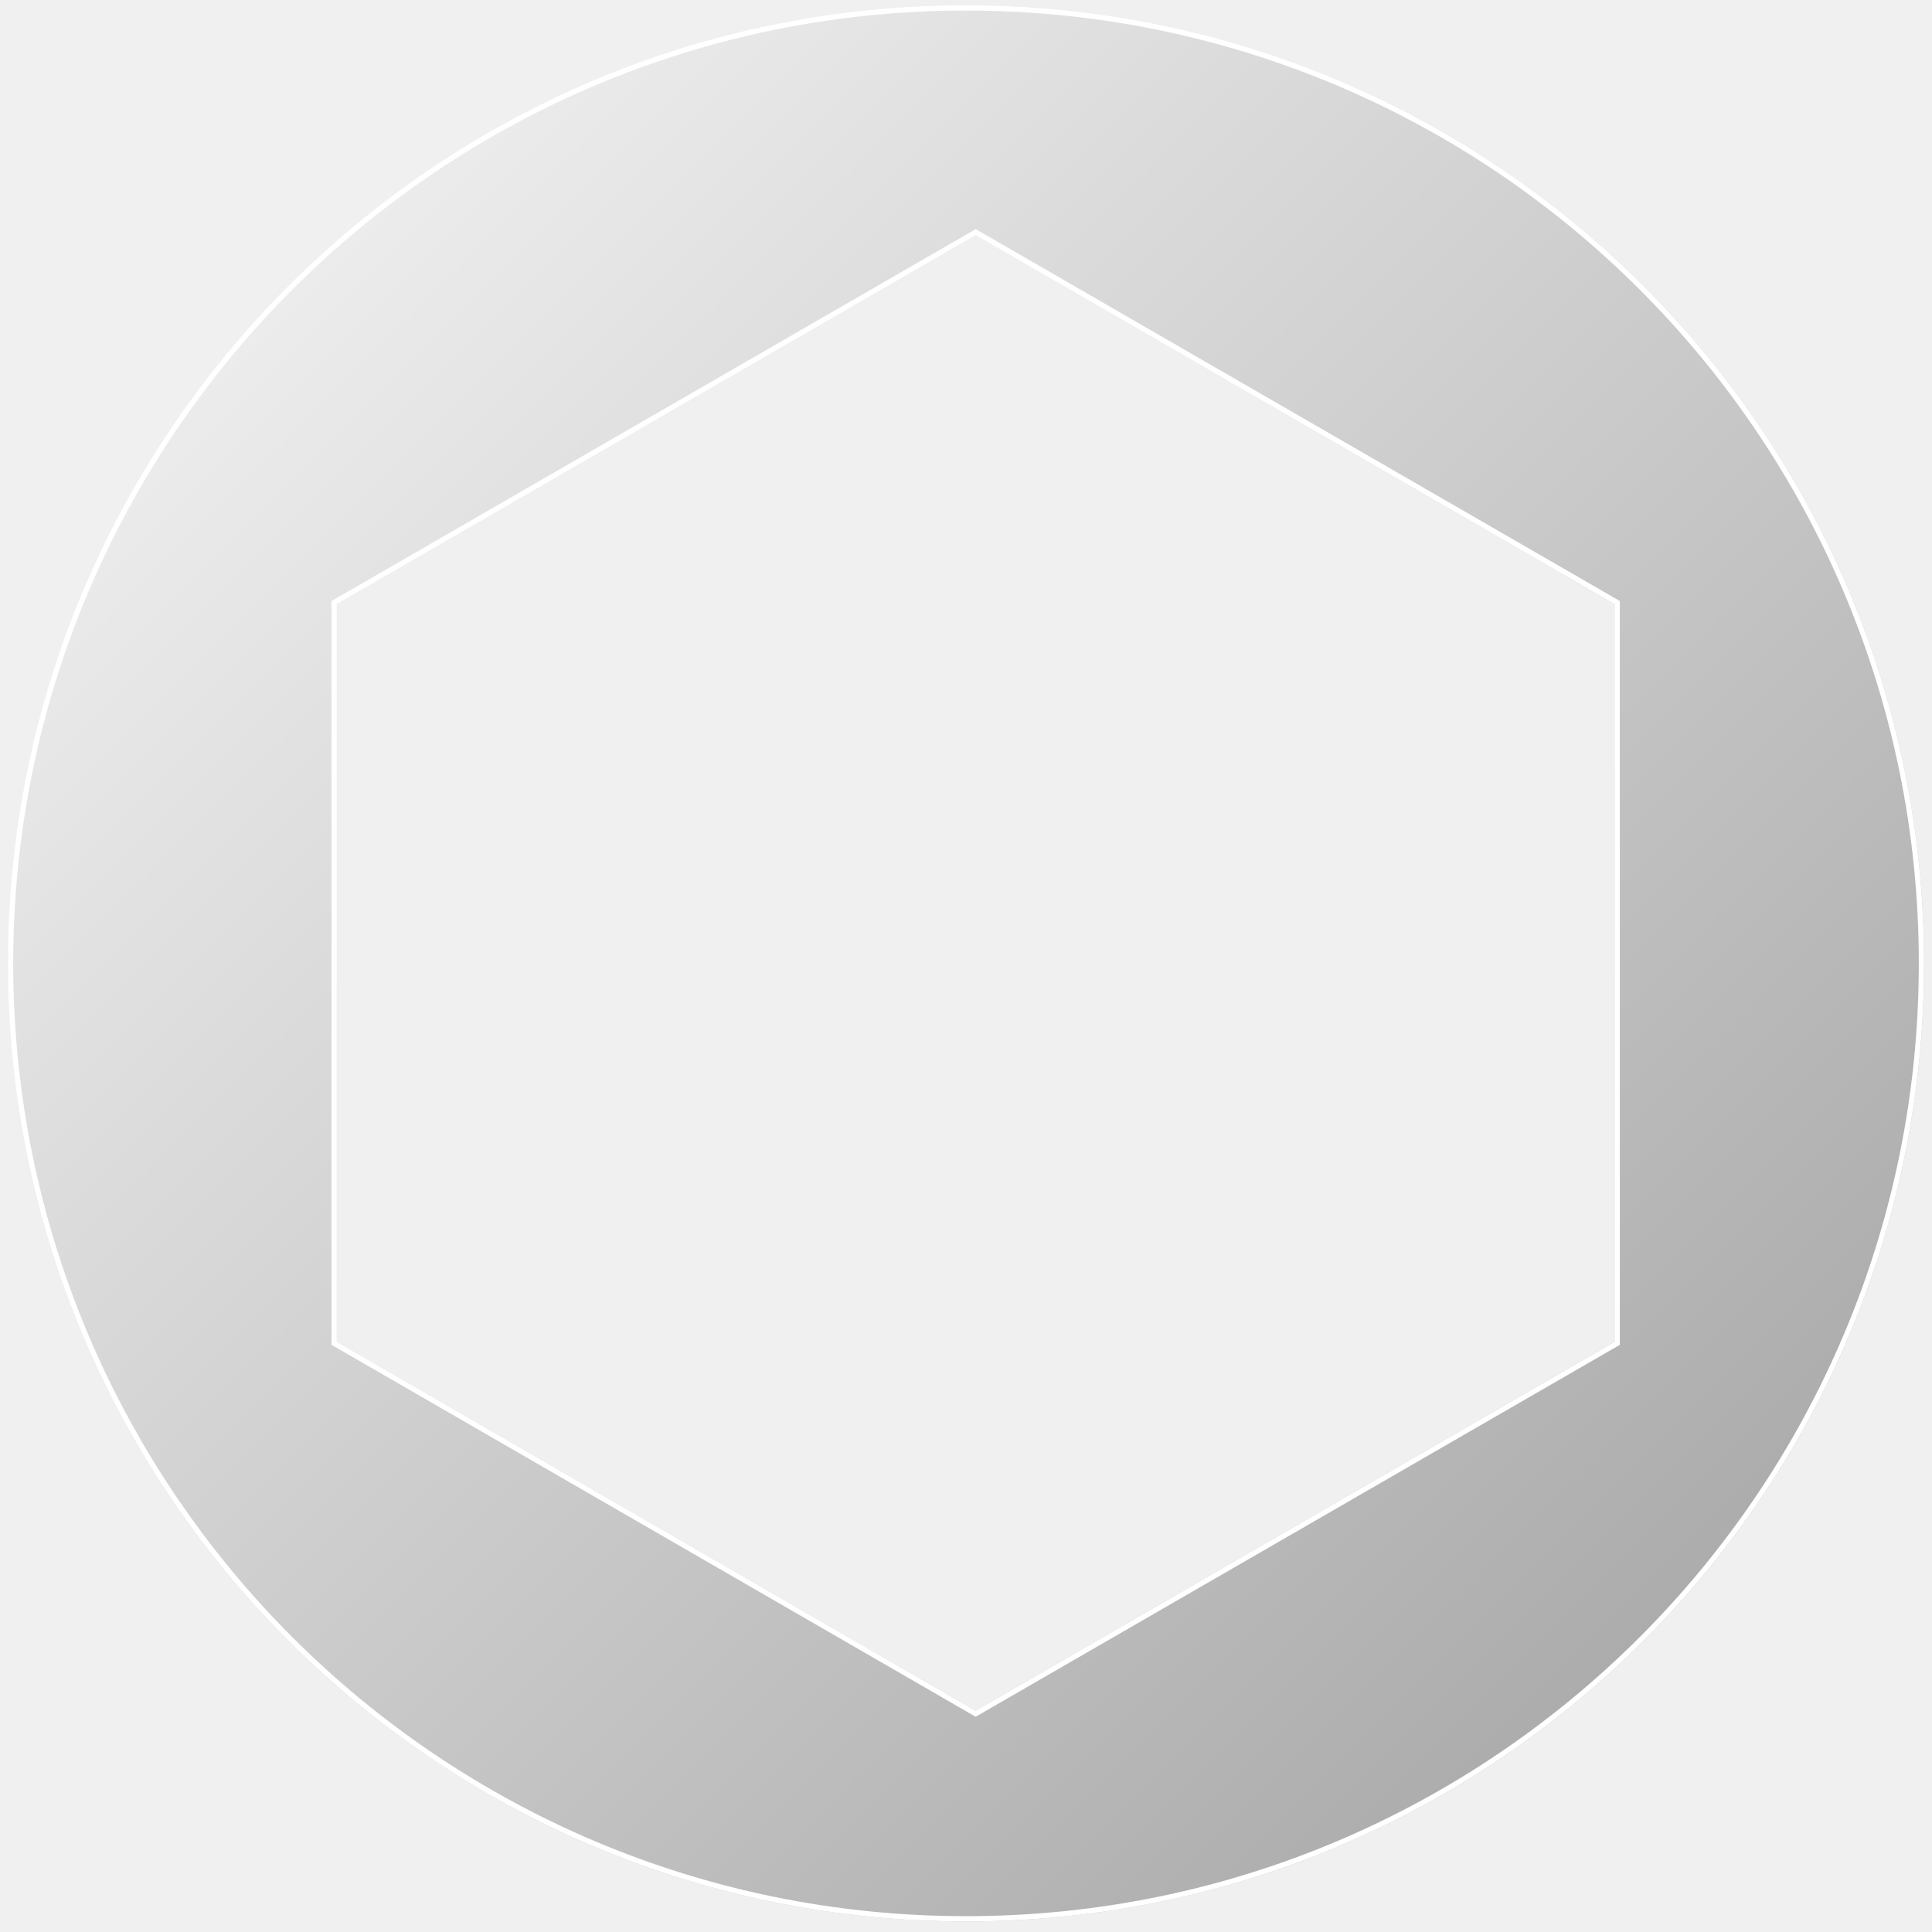
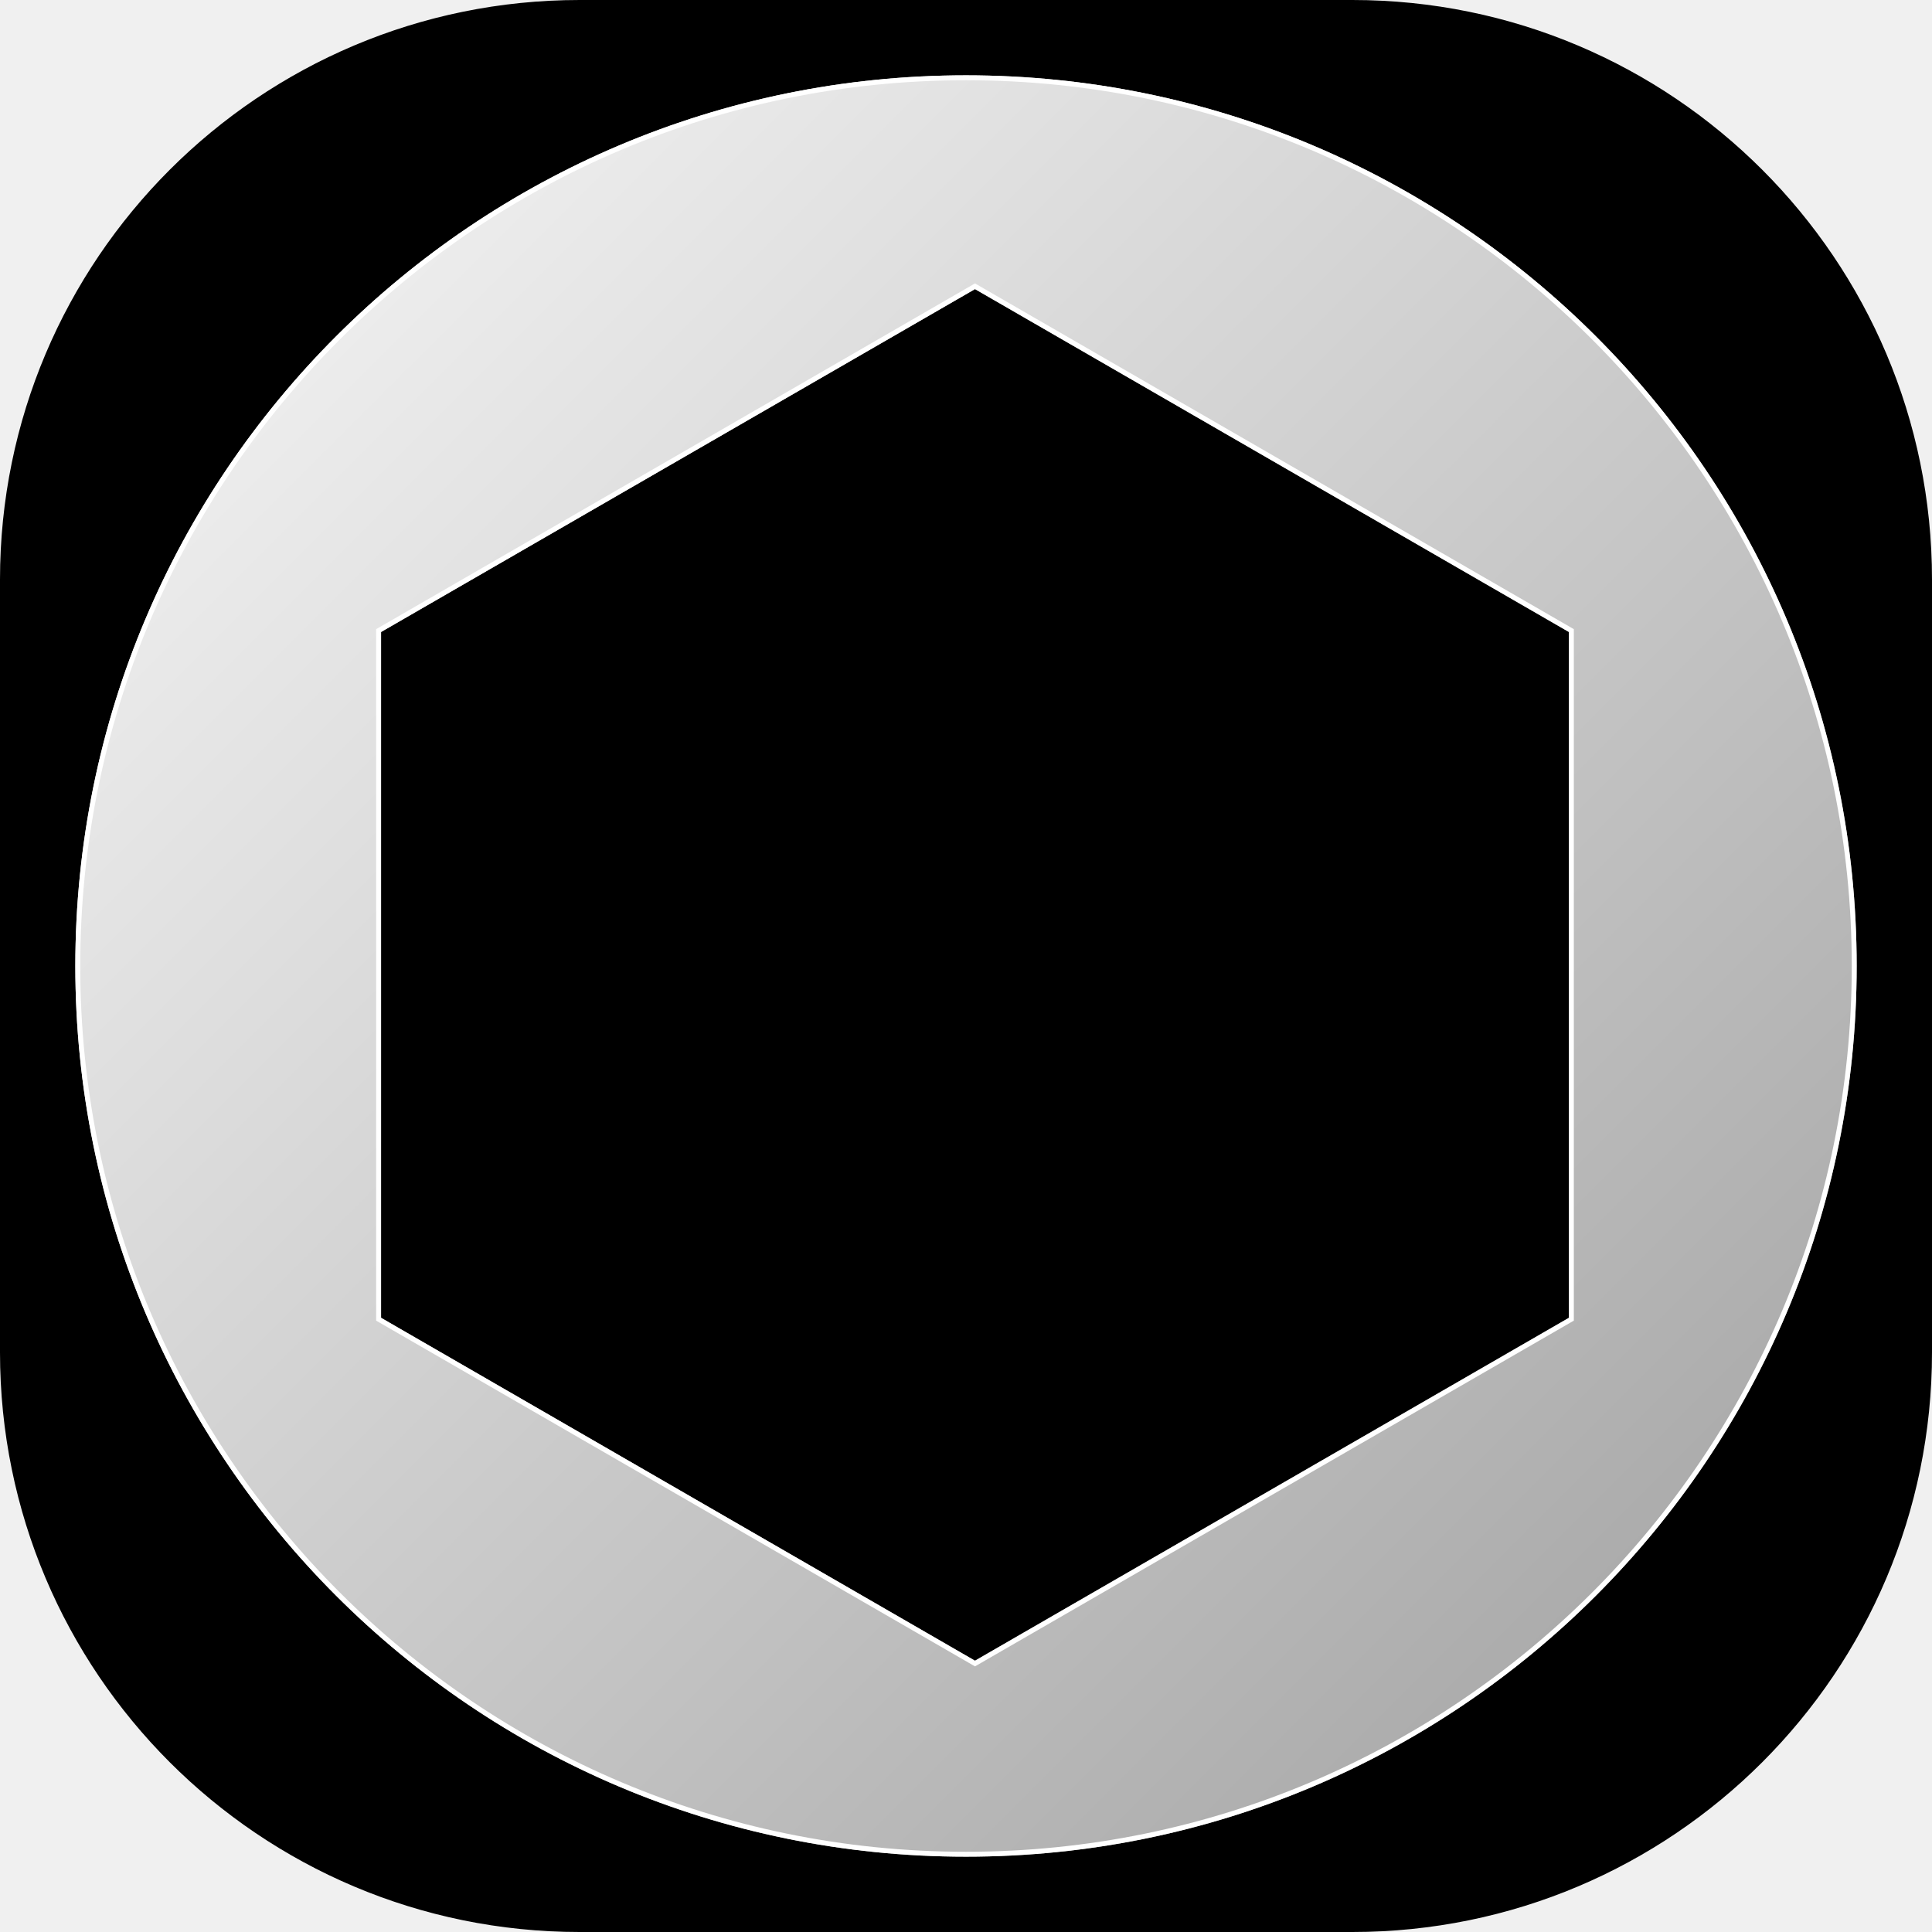
- <svg xmlns="http://www.w3.org/2000/svg" width="500" height="500" viewBox="67.5 68 366 366" fill="none">
-   <mask id="path-2-inside-1_1067_15" fill="white">
-     <path d="M250.5 69C350.74 69 432 150.26 432 250.5C432 350.74 350.74 432 250.5 432C150.26 432 69 350.74 69 250.5C69 150.26 150.26 69 250.5 69ZM131.301 182.436V322.19L252.332 392.068L373.363 322.19V182.436L252.332 112.558L131.301 182.436Z" />
-   </mask>
-   <path d="M250.5 69C350.74 69 432 150.26 432 250.5C432 350.74 350.74 432 250.5 432C150.26 432 69 350.74 69 250.5C69 150.26 150.26 69 250.5 69ZM131.301 182.436V322.19L252.332 392.068L373.363 322.19V182.436L252.332 112.558L131.301 182.436Z" fill="url(#paint0_linear_1067_15)" />
-   <path d="M131.301 182.436L130.801 181.57L130.301 181.858V182.436H131.301ZM131.301 322.19H130.301V322.768L130.801 323.056L131.301 322.19ZM252.332 392.068L251.832 392.934L252.332 393.223L252.832 392.934L252.332 392.068ZM373.363 322.19L373.863 323.056L374.363 322.768V322.19H373.363ZM373.363 182.436H374.363V181.858L373.863 181.57L373.363 182.436ZM252.332 112.558L252.832 111.692L252.332 111.403L251.832 111.692L252.332 112.558ZM250.5 69V70C350.187 70 431 150.813 431 250.5H432H433C433 149.708 351.292 68 250.5 68V69ZM432 250.5H431C431 350.187 350.187 431 250.5 431V432V433C351.292 433 433 351.292 433 250.5H432ZM250.5 432V431C150.813 431 70 350.187 70 250.5H69H68C68 351.292 149.708 433 250.5 433V432ZM69 250.5H70C70 150.813 150.813 70 250.5 70V69V68C149.708 68 68 149.708 68 250.5H69ZM131.301 182.436H130.301V322.19H131.301H132.301V182.436H131.301ZM131.301 322.19L130.801 323.056L251.832 392.934L252.332 392.068L252.832 391.202L131.801 321.324L131.301 322.19ZM252.332 392.068L252.832 392.934L373.863 323.056L373.363 322.19L372.863 321.324L251.832 391.202L252.332 392.068ZM373.363 322.19H374.363V182.436H373.363H372.363V322.19H373.363ZM373.363 182.436L373.863 181.57L252.832 111.692L252.332 112.558L251.832 113.424L372.863 183.302L373.363 182.436ZM252.332 112.558L251.832 111.692L130.801 181.57L131.301 182.436L131.801 183.302L252.832 113.424L252.332 112.558Z" fill="white" mask="url(#path-2-inside-1_1067_15)" />
+ <svg xmlns="http://www.w3.org/2000/svg" width="500" height="500" viewBox="0 0 500 500" fill="none">
+   <rect x="0.5" y="0.5" width="499" height="499" rx="149.5" fill="black" stroke="black" />
+   <g transform="translate(250 250) scale(1.27) translate(-250.5 -250.5)">
+     <mask id="path-2-inside-1_1067_15" fill="white">
+       <path d="M250.5 69C350.74 69 432 150.26 432 250.5C432 350.74 350.74 432 250.5 432C150.26 432 69 350.74 69 250.5C69 150.26 150.26 69 250.5 69ZM131.301 182.436V322.19L252.332 392.068L373.363 322.19V182.436L252.332 112.558L131.301 182.436Z" />
+     </mask>
+     <path d="M250.5 69C350.74 69 432 150.26 432 250.5C432 350.74 350.74 432 250.5 432C150.26 432 69 350.74 69 250.5C69 150.26 150.26 69 250.5 69ZM131.301 182.436V322.19L252.332 392.068L373.363 322.19V182.436L252.332 112.558L131.301 182.436Z" fill="url(#paint0_linear_1067_15)" />
+     <path d="M131.301 182.436L130.801 181.57L130.301 181.858V182.436H131.301ZM131.301 322.19H130.301V322.768L130.801 323.056L131.301 322.19ZM252.332 392.068L251.832 392.934L252.332 393.223L252.832 392.934L252.332 392.068ZM373.363 322.19L373.863 323.056L374.363 322.768V322.19H373.363ZM373.363 182.436H374.363V181.858L373.863 181.57L373.363 182.436ZM252.332 112.558L252.832 111.692L252.332 111.403L251.832 111.692L252.332 112.558ZM250.5 69V70C350.187 70 431 150.813 431 250.5H432H433C433 149.708 351.292 68 250.5 68V69ZM432 250.5H431C431 350.187 350.187 431 250.5 431V432V433C351.292 433 433 351.292 433 250.5H432ZM250.5 432V431C150.813 431 70 350.187 70 250.5H69H68C68 351.292 149.708 433 250.5 433V432ZM69 250.5H70C70 150.813 150.813 70 250.5 70V69V68C149.708 68 68 149.708 68 250.5H69ZM131.301 182.436H130.301V322.19H131.301H132.301V182.436H131.301ZM131.301 322.19L130.801 323.056L251.832 392.934L252.332 392.068L252.832 391.202L131.801 321.324L131.301 322.19ZM252.332 392.068L252.832 392.934L373.863 323.056L373.363 322.19L372.863 321.324L251.832 391.202L252.332 392.068ZM373.363 322.19H374.363V182.436H373.363H372.363V322.19H373.363ZM373.363 182.436L373.863 181.57L252.832 111.692L252.332 112.558L251.832 113.424L372.863 183.302L373.363 182.436ZM252.332 112.558L251.832 111.692L130.801 181.57L131.301 182.436L131.801 183.302L252.832 113.424L252.332 112.558Z" fill="white" mask="url(#path-2-inside-1_1067_15)" />
+   </g>
  <defs>
    <linearGradient id="paint0_linear_1067_15" x1="455.325" y1="455.325" x2="46.539" y2="46.539" gradientUnits="userSpaceOnUse">
      <stop stop-color="#999999" />
      <stop offset="1" stop-color="white" />
    </linearGradient>
  </defs>
</svg>
